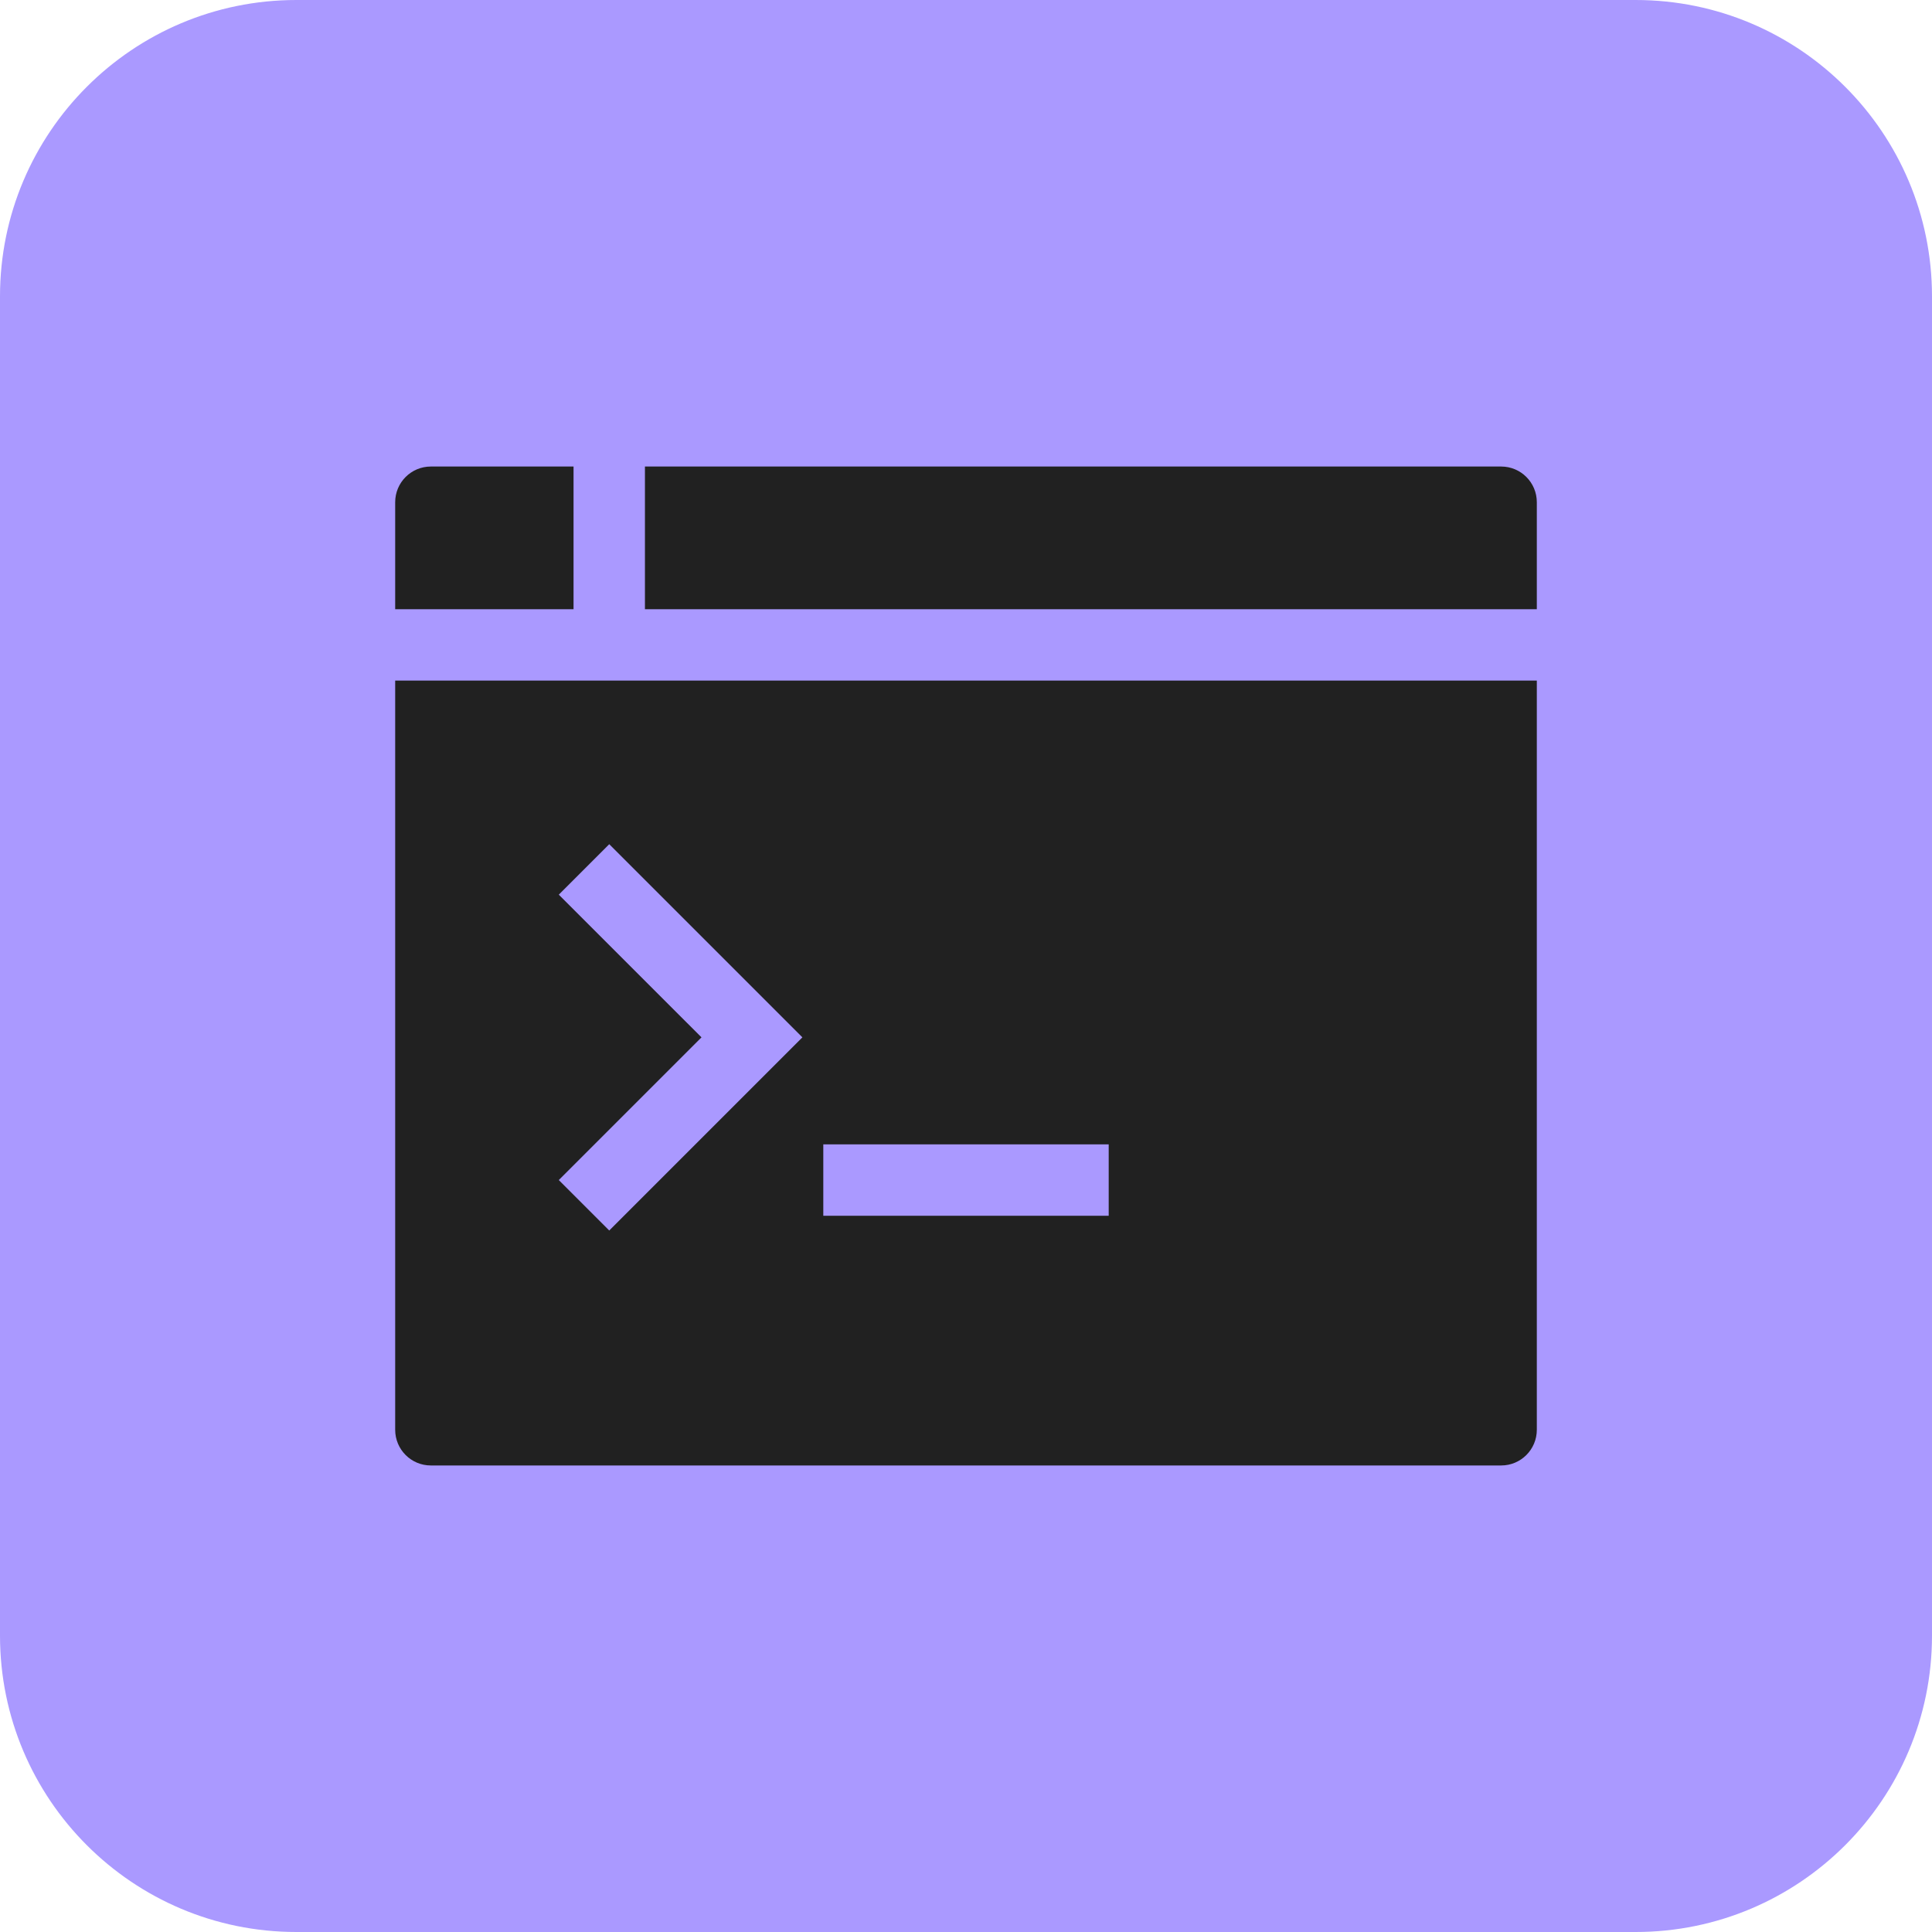
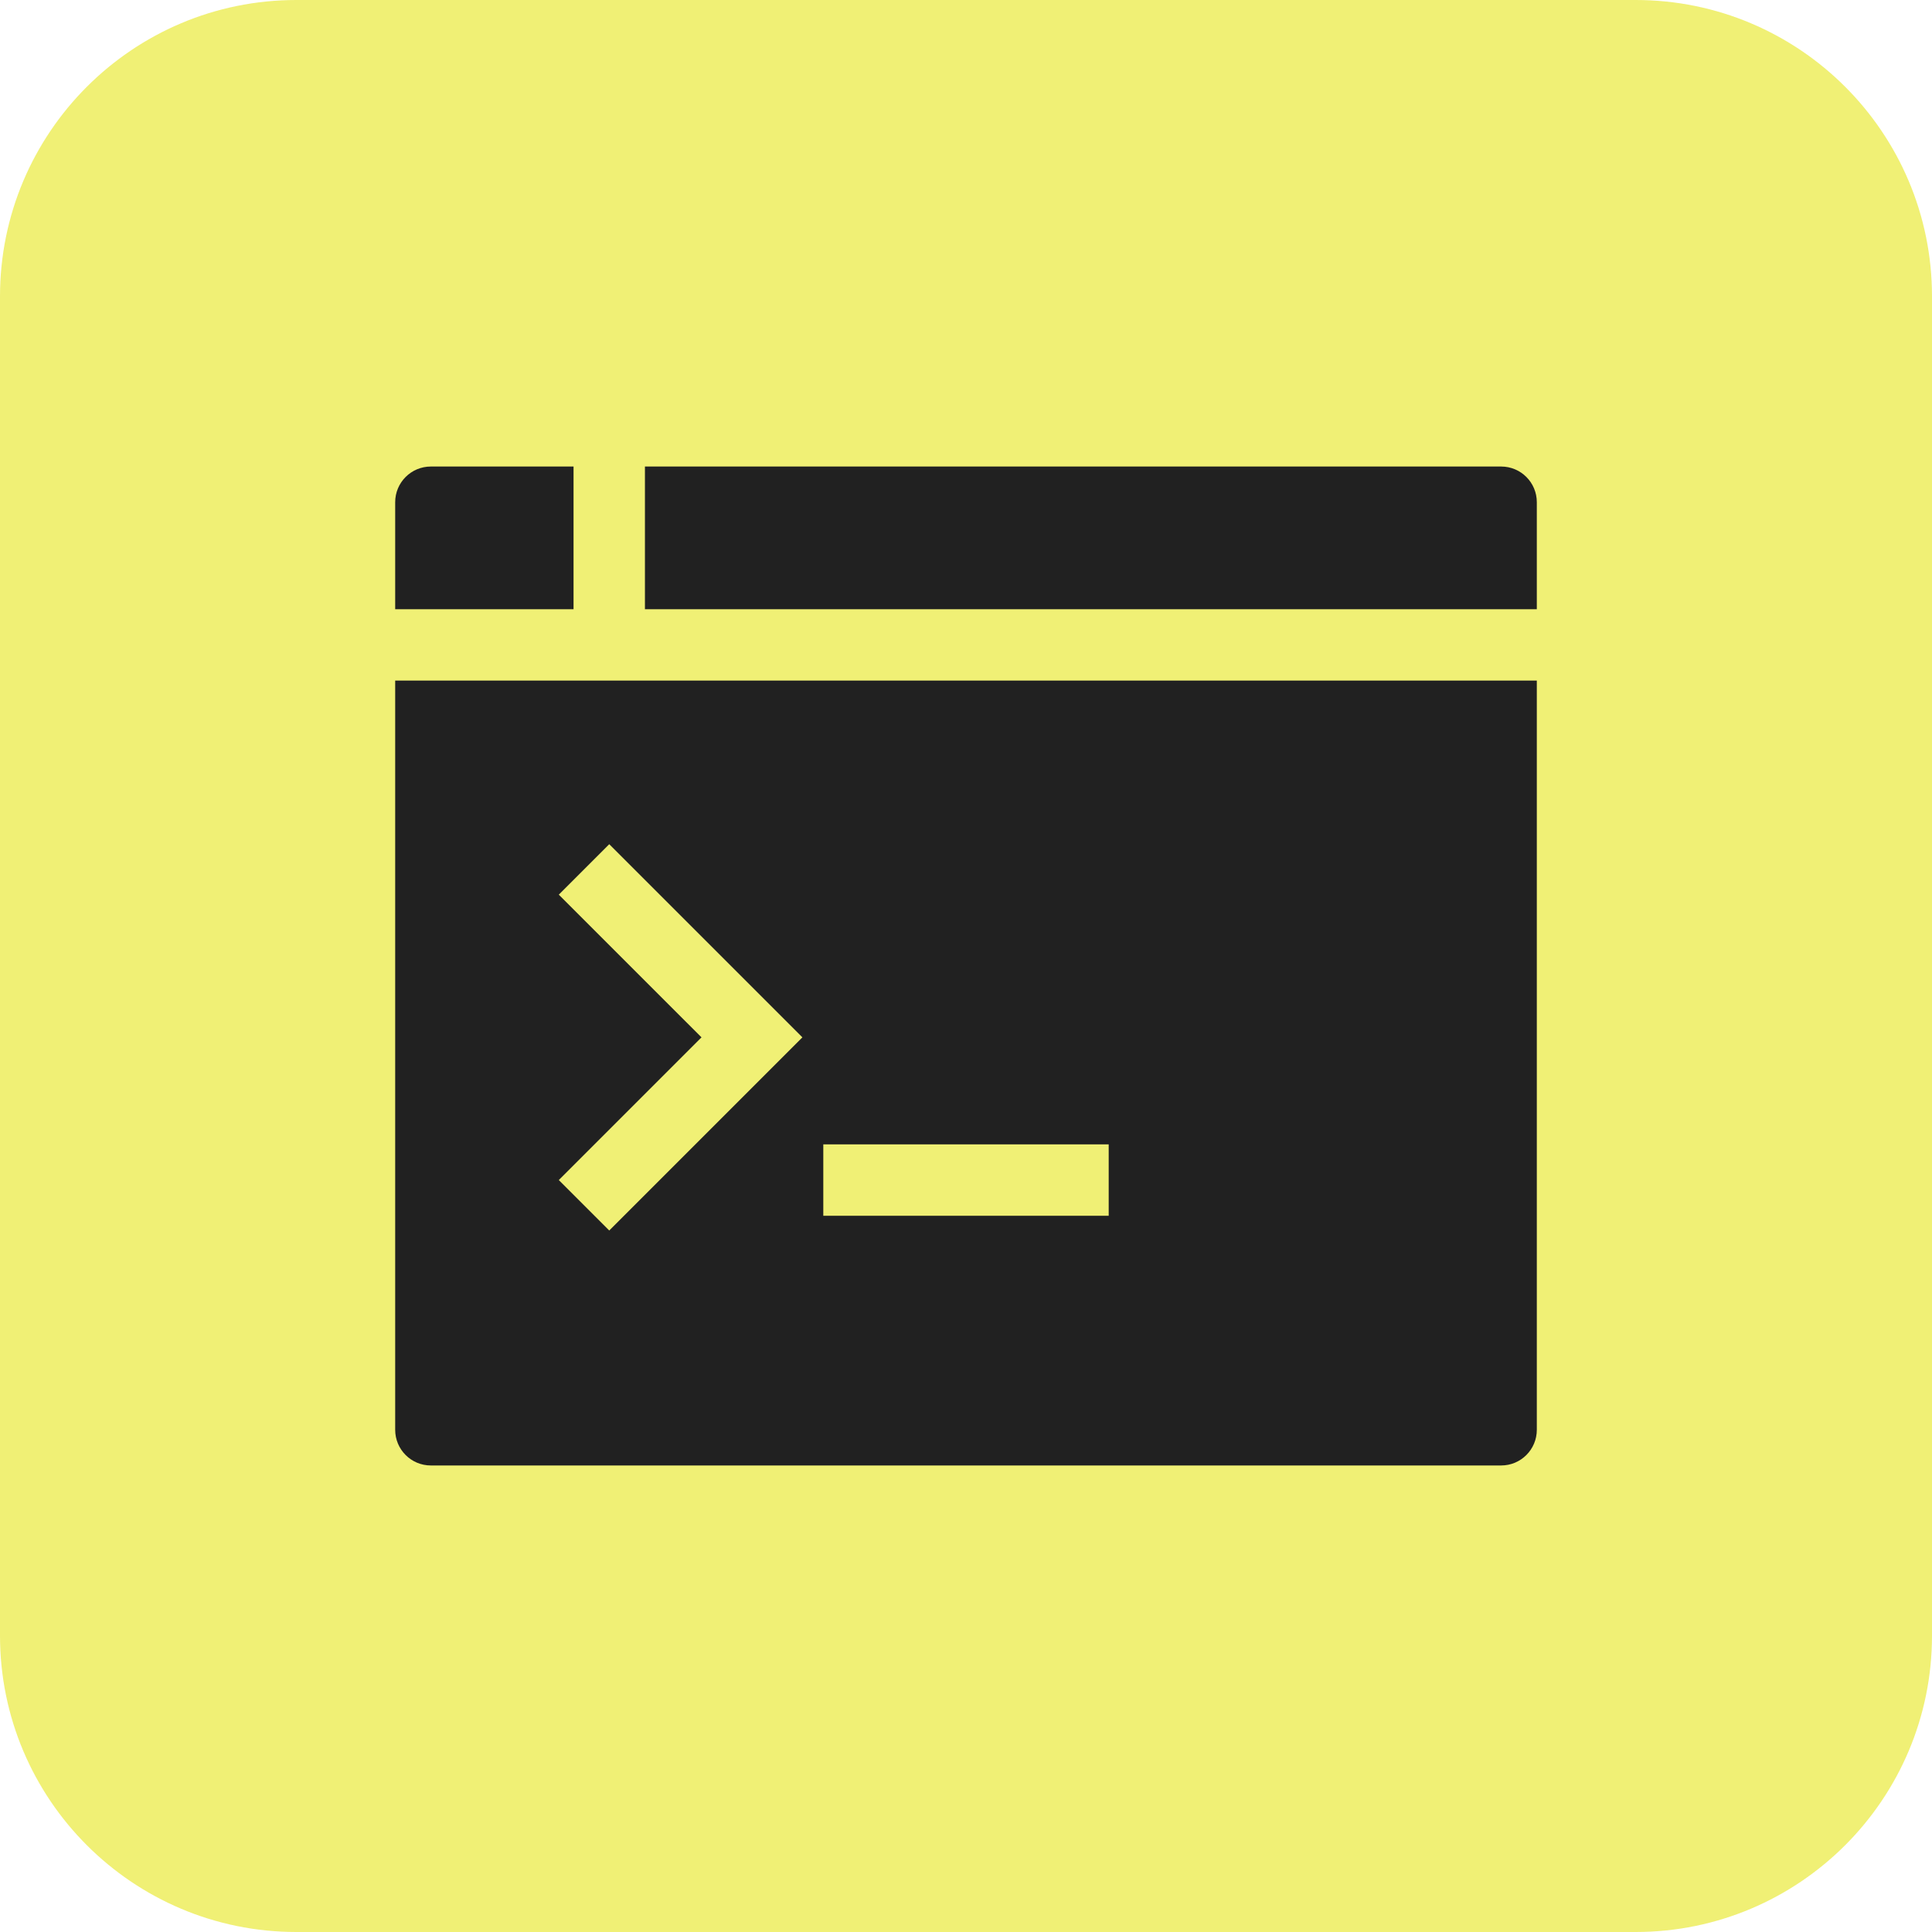
<svg xmlns="http://www.w3.org/2000/svg" width="44" height="44" viewBox="0 0 44 44" fill="none">
-   <rect width="44" height="44" rx="6.75" fill="#AA99FF" />
+   <rect width="44" height="44" rx="6.75" fill="#F0F075" />
  <path d="M35 13.875V11.438C35 10.989 34.637 10.625 34.188 10.625H14.688V13.875H35Z" fill="#212121" />
  <path d="M13.062 10.625H9.812C9.363 10.625 9 10.989 9 11.438V13.875H13.062V10.625Z" fill="#212121" />
  <path d="M9 15.5V32.562C9 33.011 9.363 33.375 9.812 33.375H34.188C34.637 33.375 35 33.011 35 32.562V15.5H9ZM13.875 28.024L12.726 26.875L15.976 23.625L12.726 20.375L13.875 19.226L18.274 23.625L13.875 28.024ZM25.25 27.688H18.75V26.062H25.25V27.688Z" fill="#212121" />
</svg>
